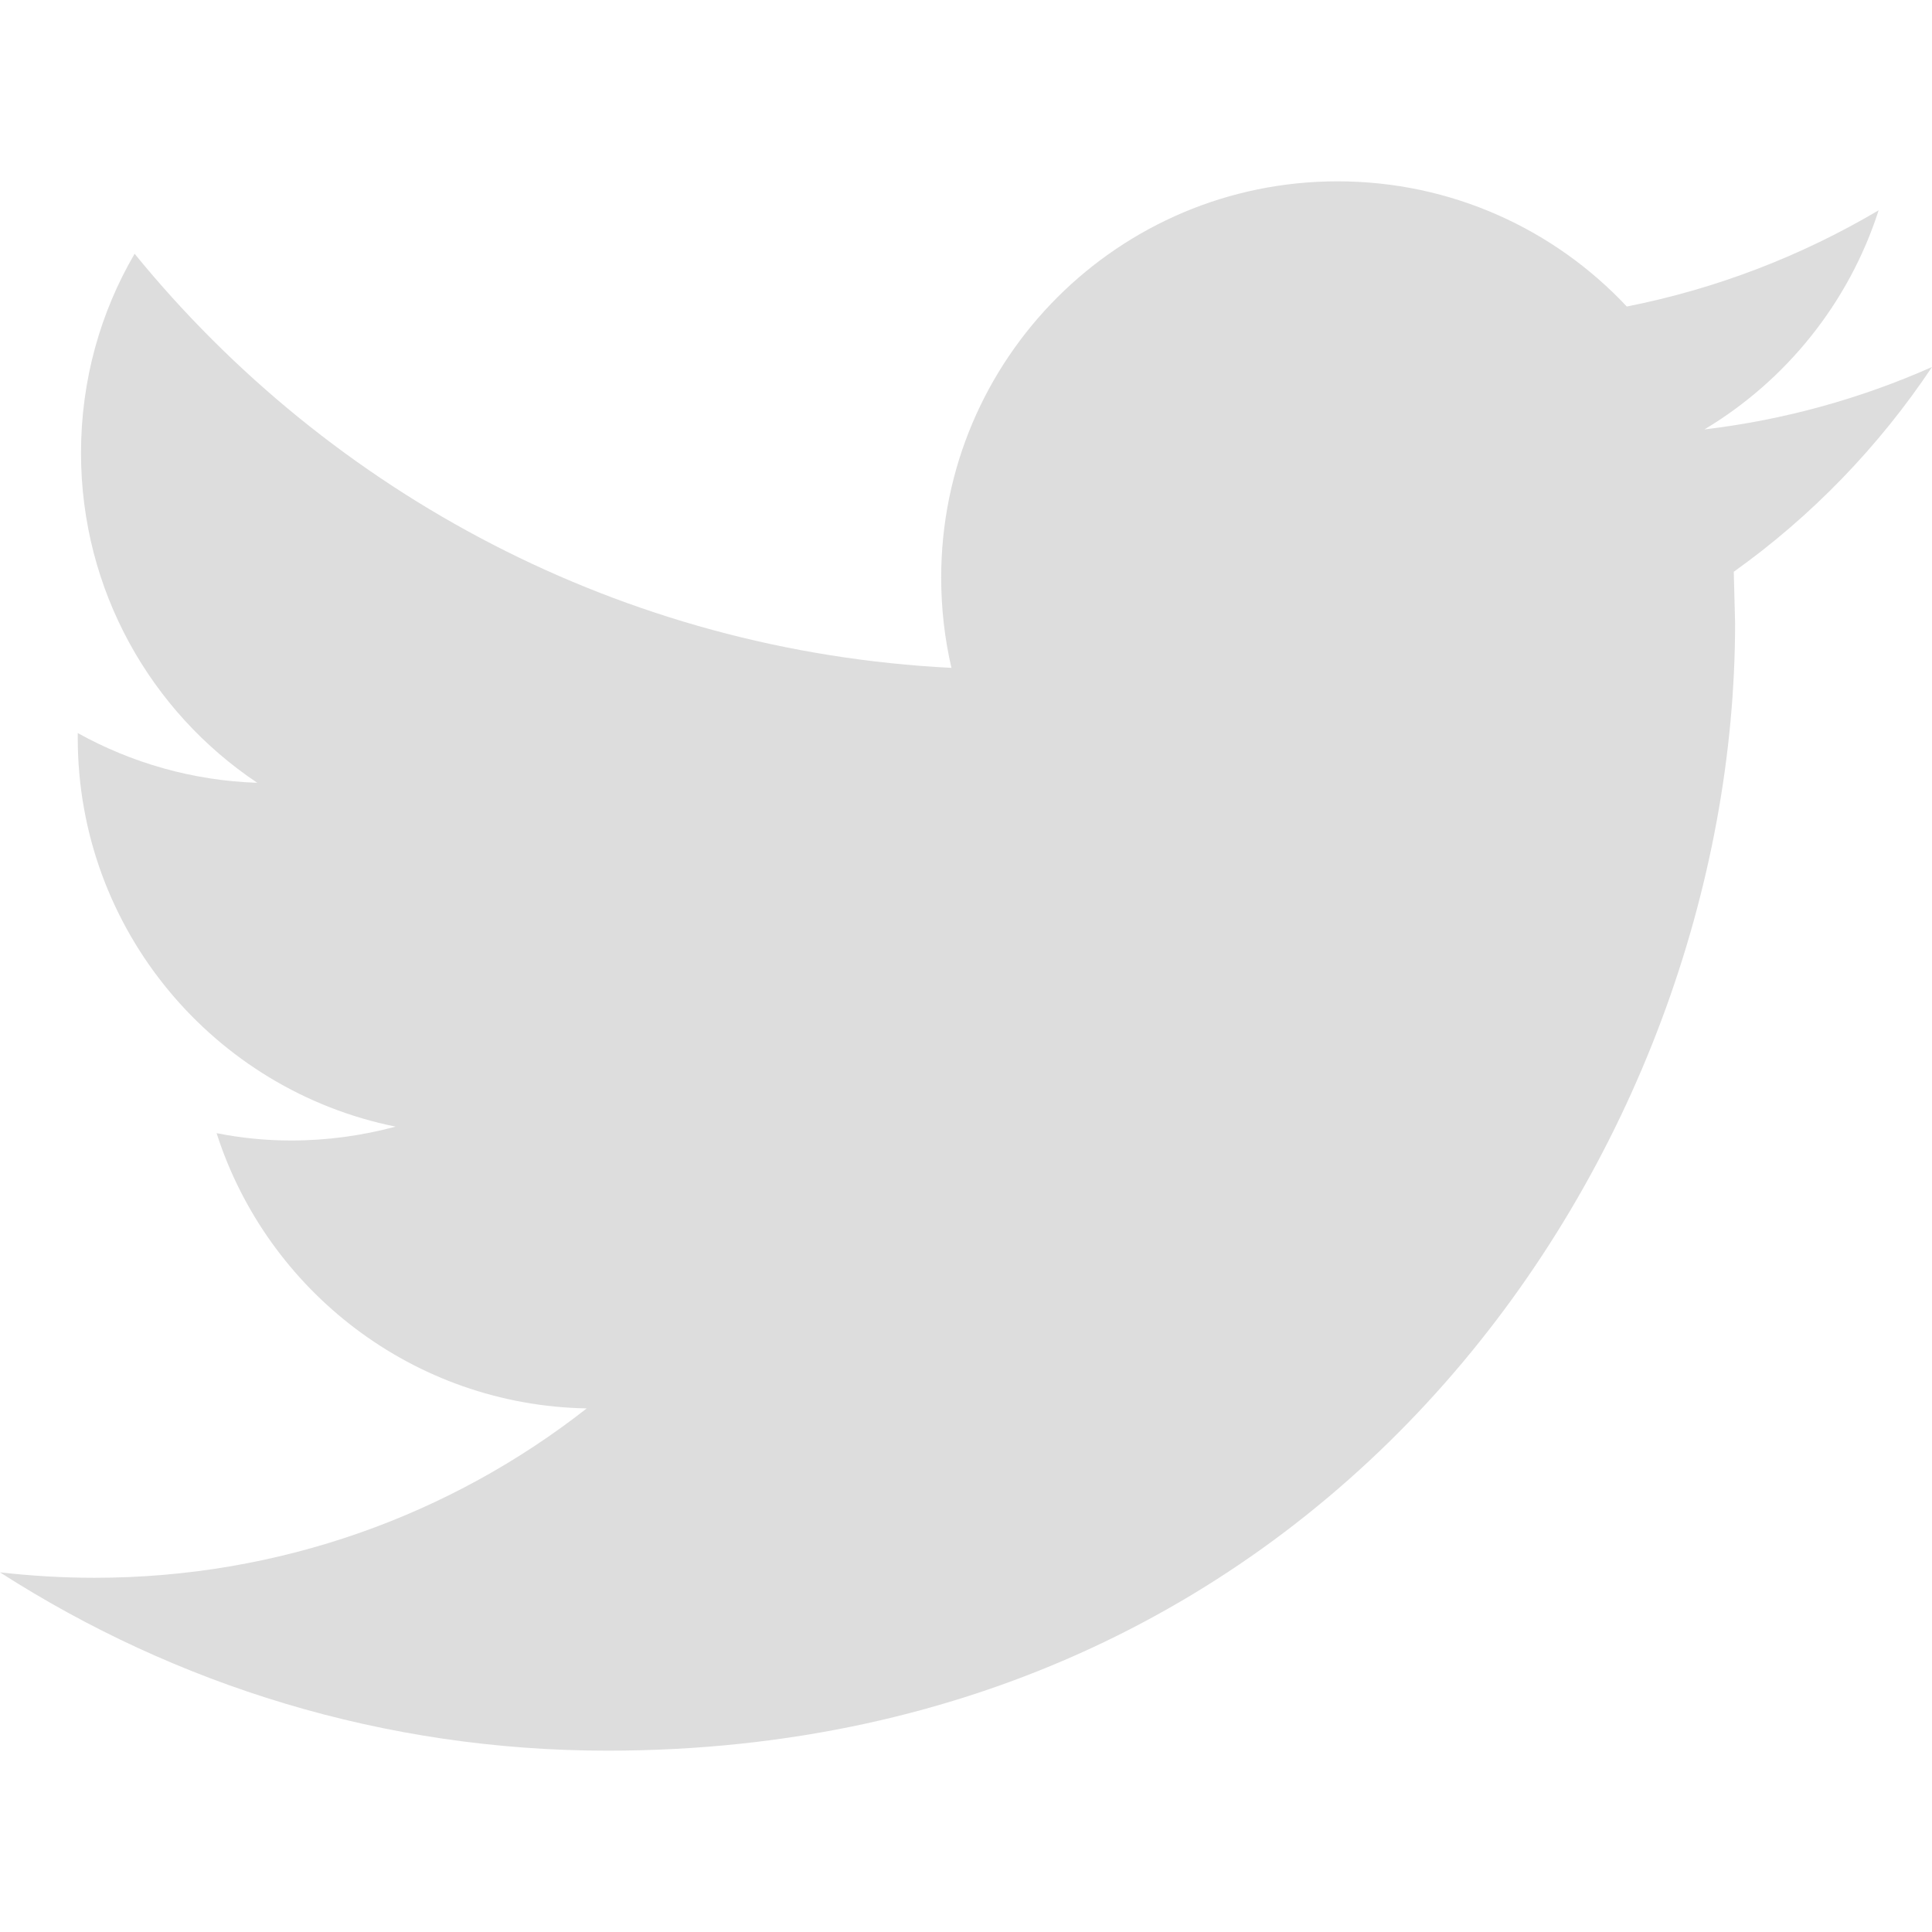
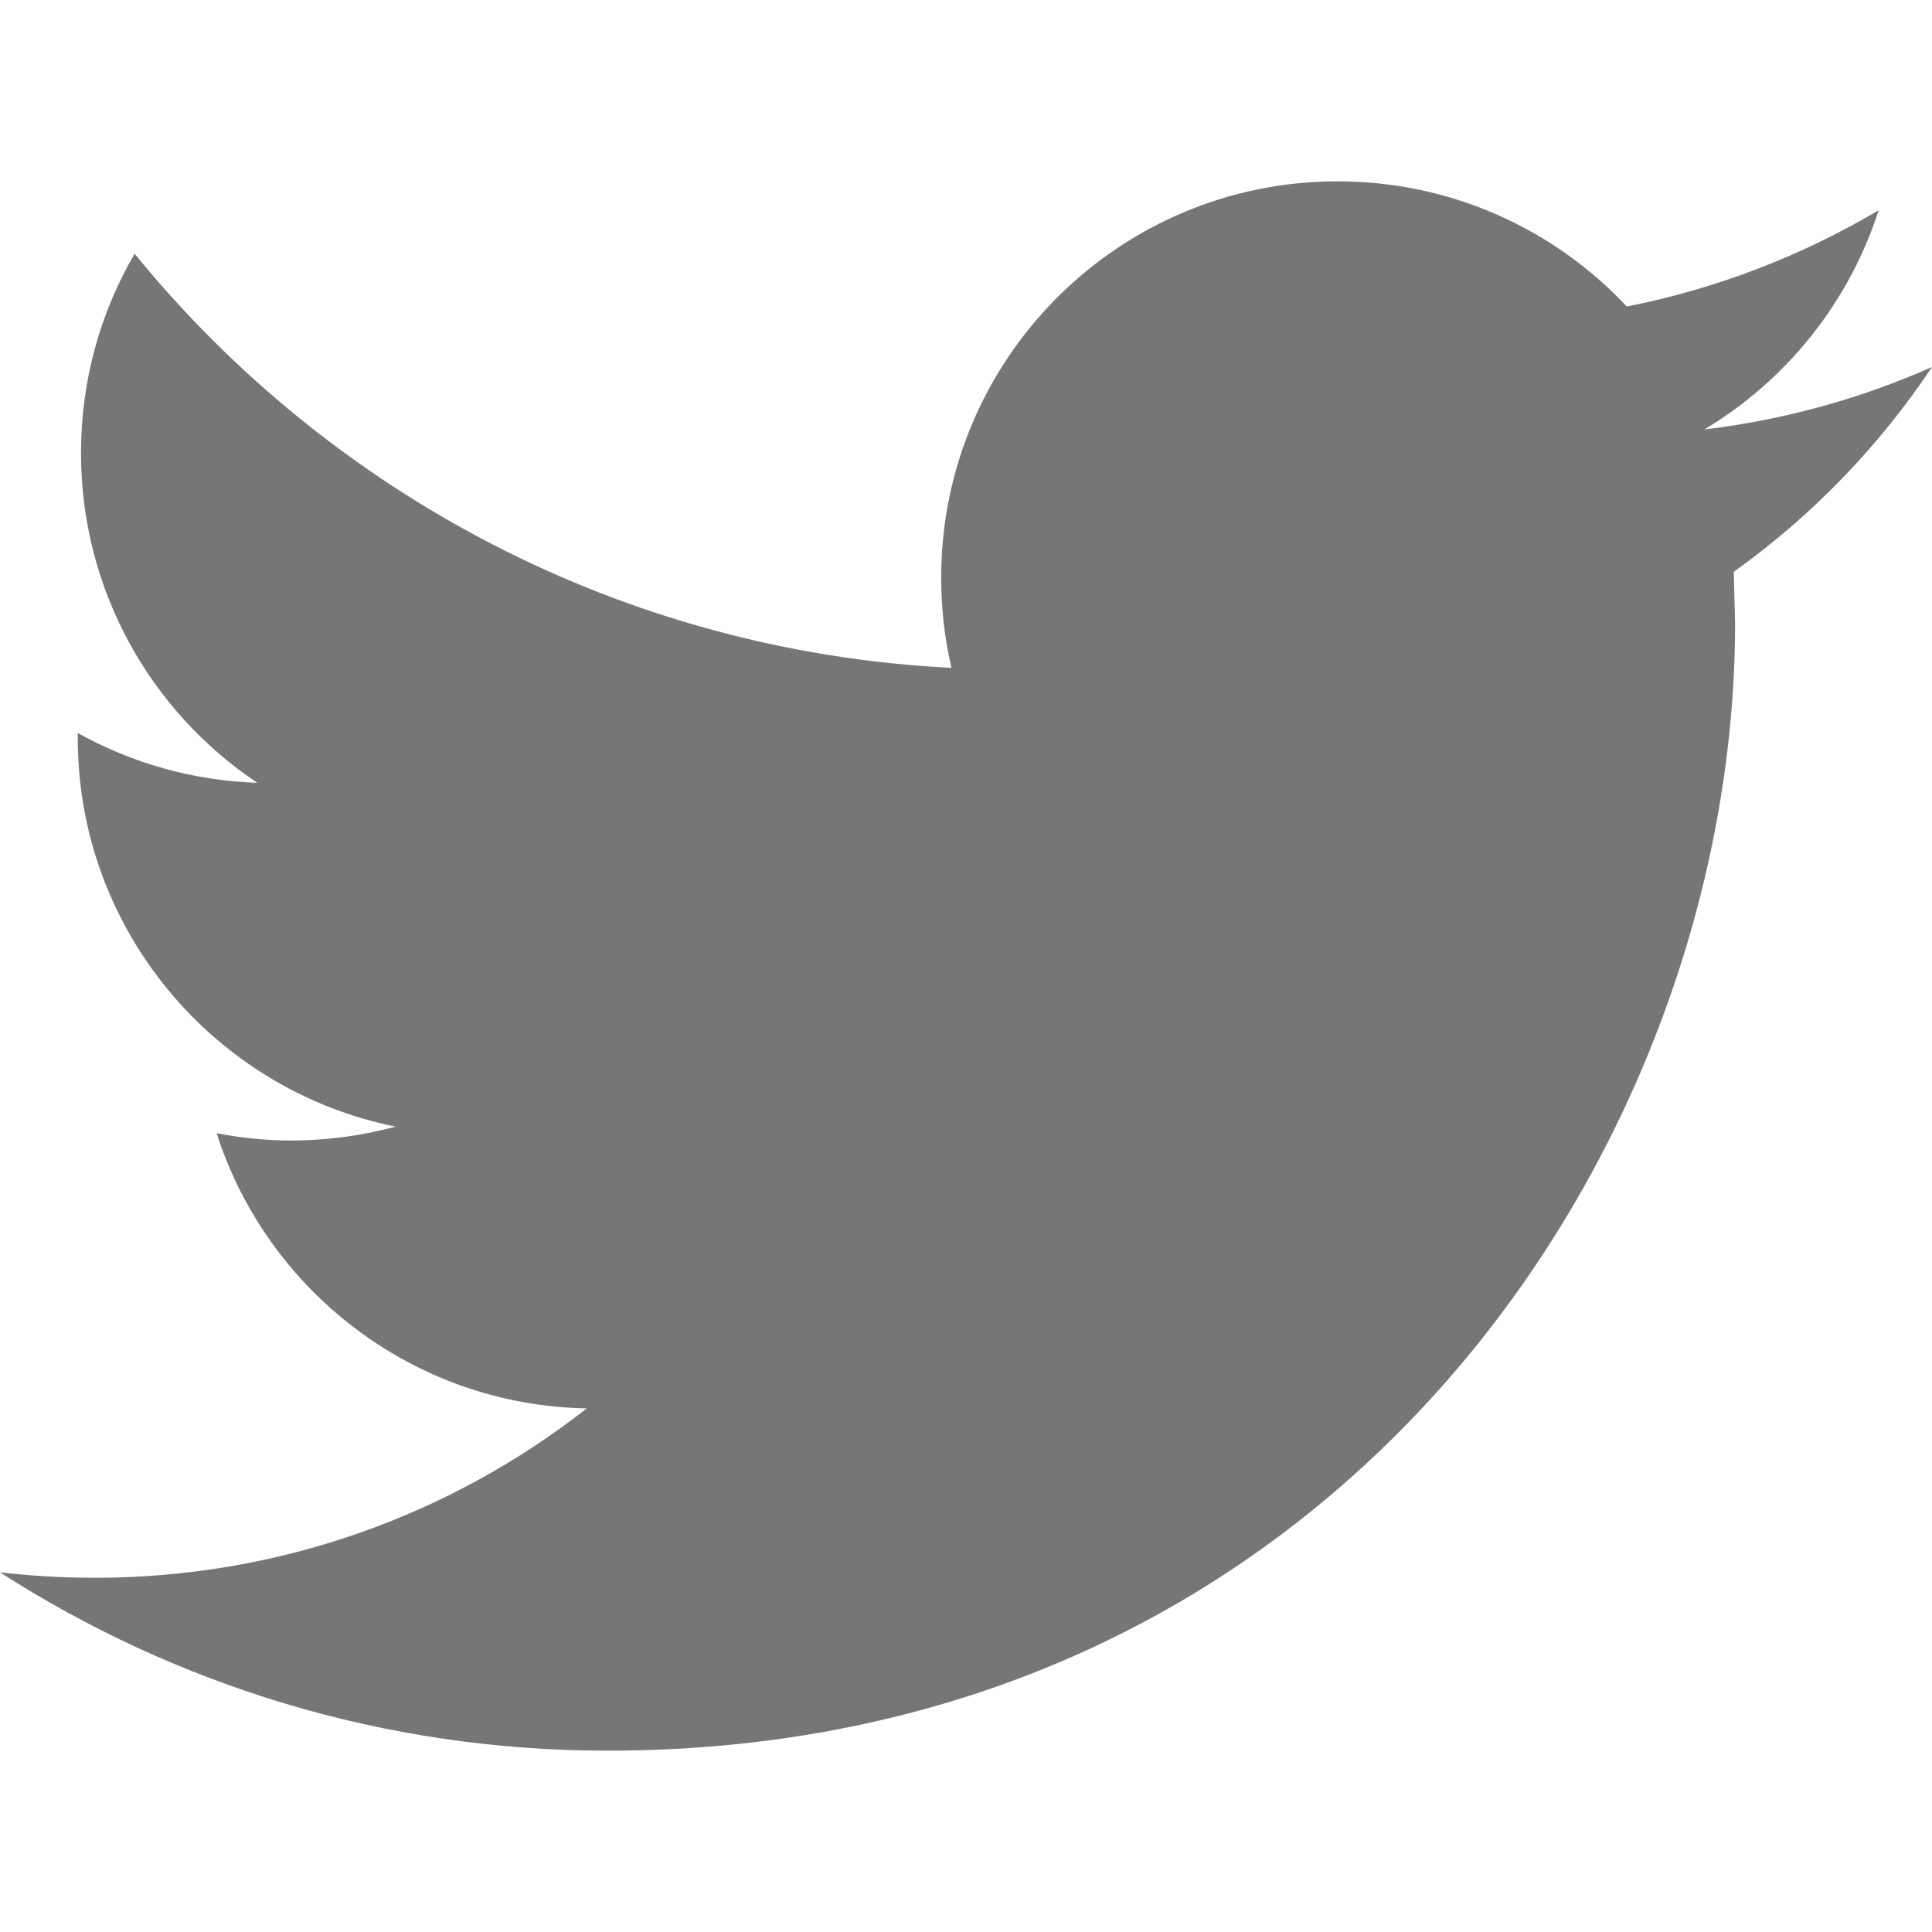
<svg xmlns="http://www.w3.org/2000/svg" version="1.1" viewBox="0 0 612 612">
-   <path style="fill:#ddd;" d="M612,116.258c-22.525,9.981-46.694,16.75-72.088,19.772c25.929-15.527,45.777-40.155,55.184-69.411 c-24.322,14.379-51.169,24.82-79.775,30.48c-22.907-24.437-55.49-39.658-91.63-39.658c-69.334,0-125.551,56.217-125.551,125.513 c0,9.828,1.109,19.427,3.251,28.606C197.065,206.32,104.556,156.337,42.641,80.386c-10.823,18.51-16.98,40.078-16.98,63.101 c0,43.559,22.181,81.993,55.835,104.479c-20.575-0.688-39.926-6.348-56.867-15.756v1.568c0,60.806,43.291,111.554,100.693,123.104 c-10.517,2.83-21.607,4.398-33.08,4.398c-8.107,0-15.947-0.803-23.634-2.333c15.985,49.907,62.336,86.199,117.253,87.194 c-42.947,33.654-97.099,53.655-155.916,53.655c-10.134,0-20.116-0.612-29.944-1.721c55.567,35.681,121.536,56.485,192.438,56.485 c230.948,0,357.188-191.291,357.188-357.188l-0.421-16.253C573.872,163.526,595.211,141.422,612,116.258z" />
+   <path style="fill:#767676;" d="M612,116.258c-22.525,9.981-46.694,16.75-72.088,19.772c25.929-15.527,45.777-40.155,55.184-69.411 c-24.322,14.379-51.169,24.82-79.775,30.48c-22.907-24.437-55.49-39.658-91.63-39.658c-69.334,0-125.551,56.217-125.551,125.513 c0,9.828,1.109,19.427,3.251,28.606C197.065,206.32,104.556,156.337,42.641,80.386c-10.823,18.51-16.98,40.078-16.98,63.101 c0,43.559,22.181,81.993,55.835,104.479c-20.575-0.688-39.926-6.348-56.867-15.756v1.568c0,60.806,43.291,111.554,100.693,123.104 c-10.517,2.83-21.607,4.398-33.08,4.398c-8.107,0-15.947-0.803-23.634-2.333c15.985,49.907,62.336,86.199,117.253,87.194 c-42.947,33.654-97.099,53.655-155.916,53.655c-10.134,0-20.116-0.612-29.944-1.721c55.567,35.681,121.536,56.485,192.438,56.485 c230.948,0,357.188-191.291,357.188-357.188l-0.421-16.253C573.872,163.526,595.211,141.422,612,116.258z" />
</svg>
